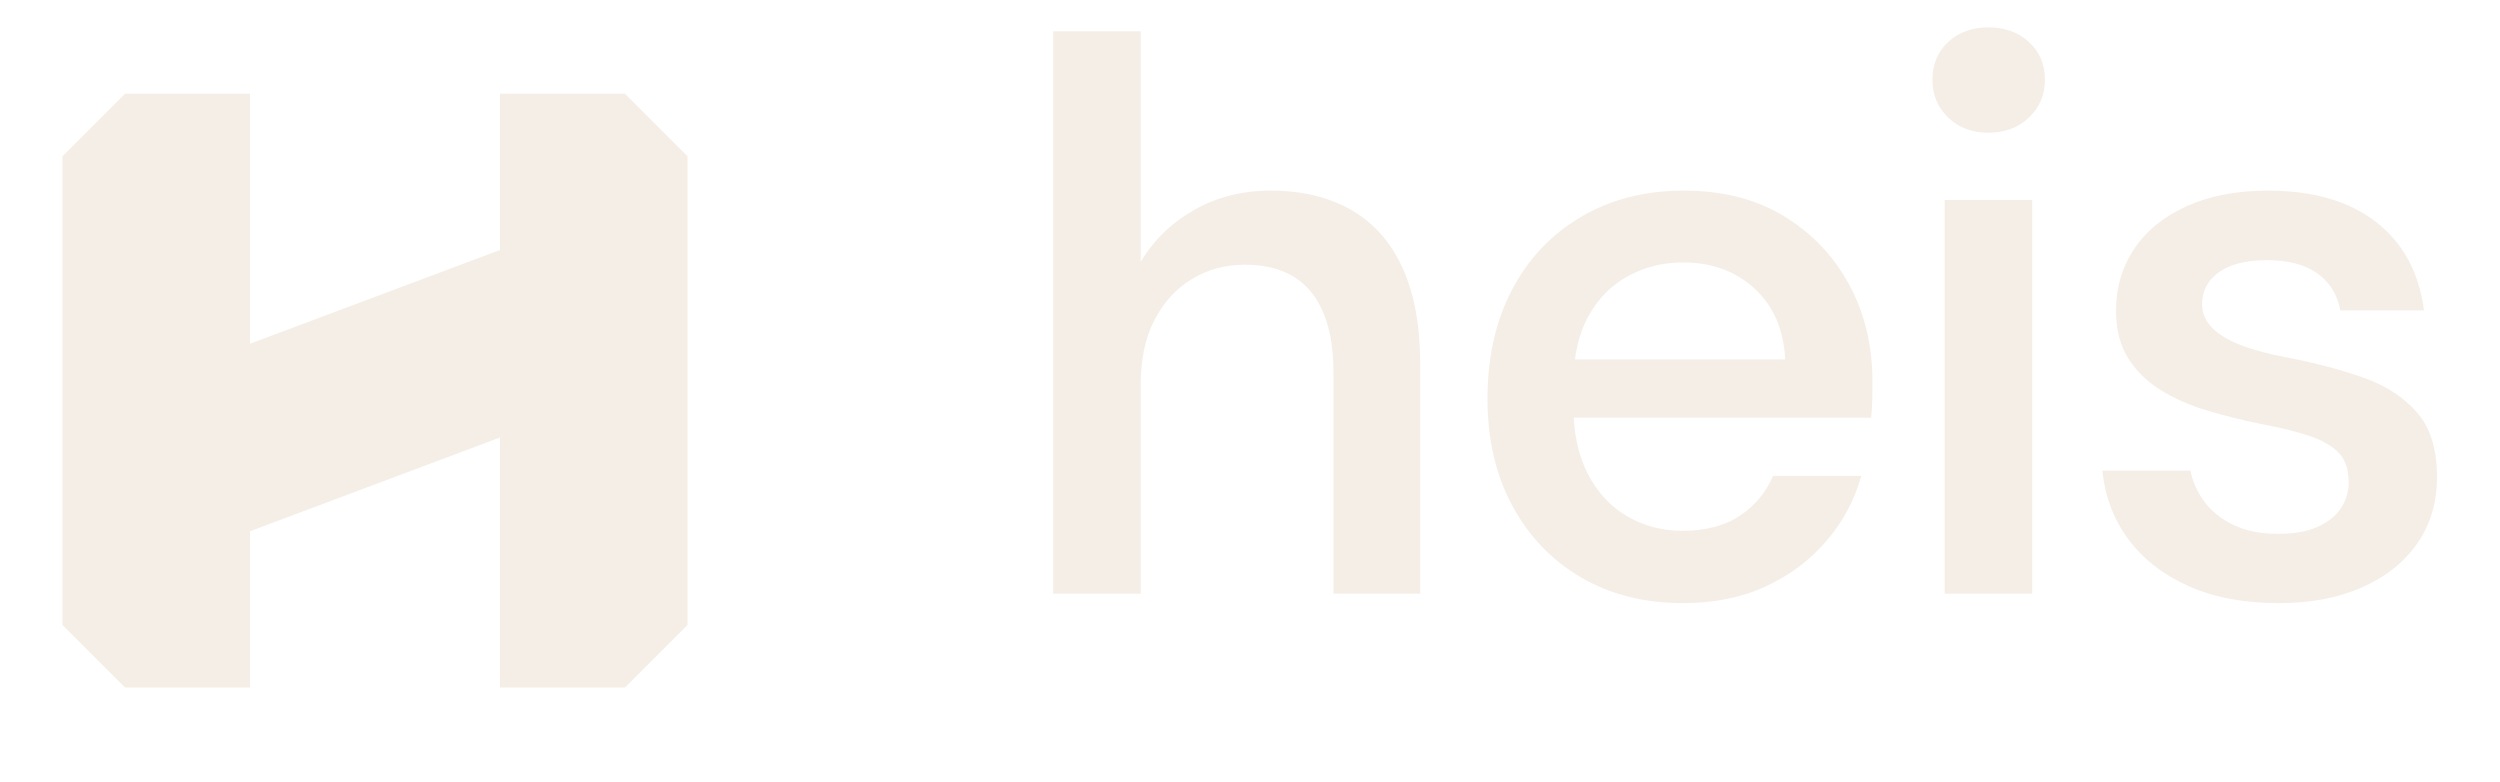
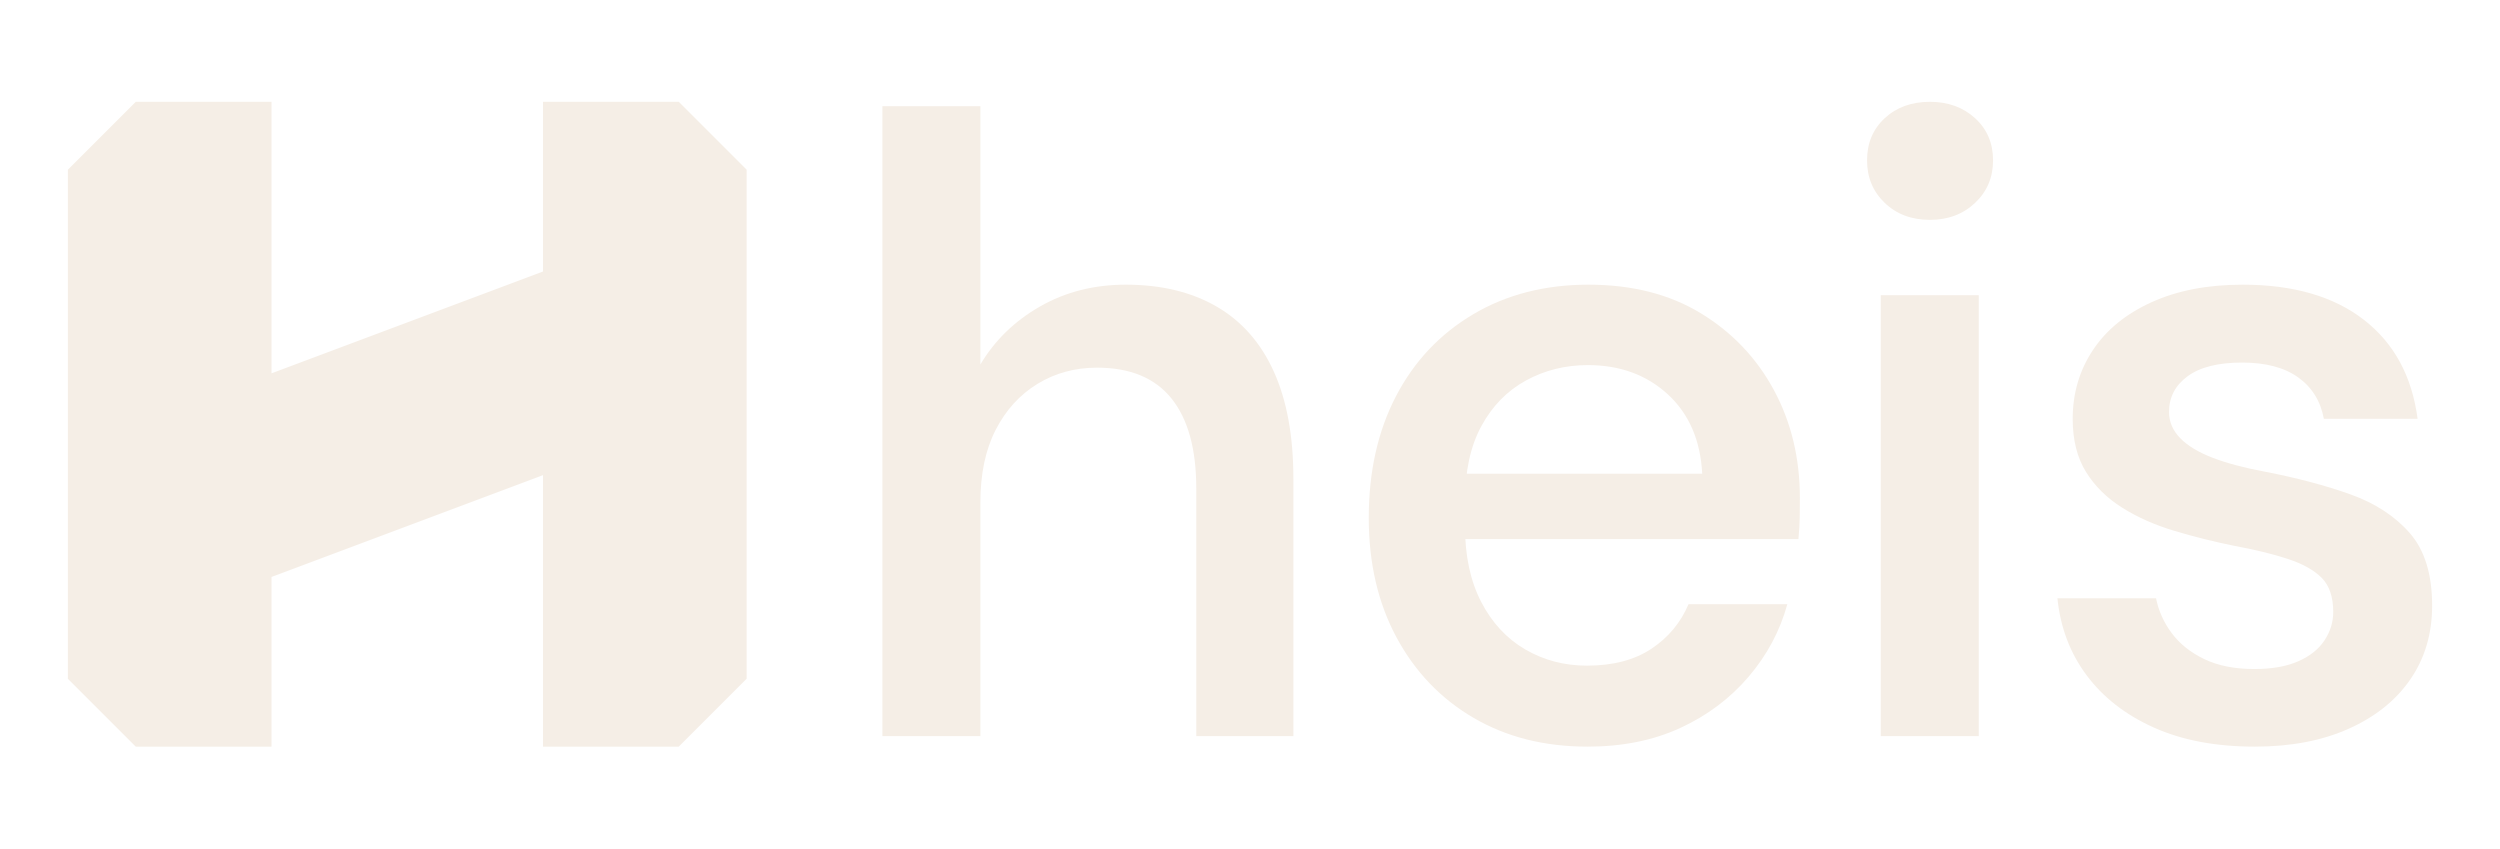
- <svg xmlns="http://www.w3.org/2000/svg" viewBox="0 0 320 100" role="img" aria-label="Heis">
+ <svg xmlns="http://www.w3.org/2000/svg" viewBox="0 0 294.655 100" role="img" aria-label="Heis">
  <path fill="#f5eee6" d="M16 12H32V44L64 32V12H80L88 20V80L80 88H64V56L32 68V88H16L8 80V20Z" />
-   <g transform="translate(128 0)" fill="#f5eee6">
-     <g transform="translate(0 76) scale(.1 -.1)">
+   <g fill="#f5eee6">
+     <g transform="translate(96.9807 86.7626) scale(0.103121 -0.103121)">
      <path transform="translate(0 0)" d="M68.069 0V720H180.069V424.793Q204.747 466.253 248.316 491.126Q291.885 516 346.207 516Q406.782 516 449.942 491.052Q493.103 466.103 515.46 416.655Q537.816 367.207 537.816 294.207V0H426.816V283.276Q426.816 350.586 398.517 385.868Q370.218 421.149 313.402 421.149Q275.552 421.149 245.236 402.563Q214.919 383.977 197.494 349.966Q180.069 315.954 180.069 267V0Z" />
      <path transform="translate(574 0)" d="M300.011 -12Q226.115 -12 169.845 20.839Q113.575 53.678 81.77 112.695Q49.966 171.713 49.966 249.425Q49.966 328.782 81.109 388.586Q112.253 448.391 169.362 482.195Q226.471 516 301.046 516Q376.011 516 429.764 483.161Q483.517 450.322 513.109 395.374Q542.701 340.425 542.701 272.241Q542.701 262.241 542.54 250.598Q542.379 238.954 541.057 225.276H131.31V299.931H431.092Q428.092 357.345 391.707 390.713Q355.322 424.081 300.333 424.081Q261.839 424.081 229.684 406.512Q197.529 388.943 178.747 354.5Q159.965 320.057 159.965 268.241V239.598Q159.965 189.184 178.442 153.46Q196.919 117.736 228.753 99.149Q260.586 80.563 299.368 80.563Q344 80.563 373.029 99.879Q402.057 119.195 415.448 150.828H528.379Q515.736 104.862 483.965 67.736Q452.195 30.609 405.925 9.305Q359.655 -12 300.011 -12Z" />
      <path transform="translate(1136 0)" d="M73.172 0V504H185.172V0ZM129.333 590.081Q97.897 590.081 77.695 609.477Q57.494 628.874 57.494 658.057Q57.494 687.563 77.695 706.282Q97.897 725 129.333 725Q160.414 725 180.954 706.282Q201.494 687.563 201.494 658.057Q201.494 628.874 180.954 609.477Q160.414 590.081 129.333 590.081Z" />
      <path transform="translate(1370 0)" d="M266.759 -12Q199.897 -12 151.305 9.805Q102.713 31.609 74.408 69.592Q46.103 107.575 41.069 157.609H153.782Q158.138 135.793 171.885 117.494Q185.632 99.195 209.109 87.948Q232.586 76.701 266.149 76.701Q296.322 76.701 316.425 85.592Q336.529 94.483 346.42 109.586Q356.31 124.69 356.31 141.828Q356.31 167.678 343.098 180.943Q329.885 194.207 304.299 202.58Q278.713 210.954 242.575 217.632Q208.287 224.598 174.839 234.598Q141.391 244.598 115.103 261.098Q88.816 277.598 73.672 302.08Q58.529 326.563 58.529 362.529Q58.529 406.494 81.655 441.282Q104.782 476.069 148.856 496.034Q192.931 516 252.759 516Q339.552 516 391.322 475.874Q443.092 435.747 452.736 362.713H345.598Q339.954 392.989 316.316 409.983Q292.678 426.977 252.08 426.977Q211.195 426.977 189.914 411.356Q168.632 395.736 168.632 370.529Q168.632 353.747 181.328 340.661Q194.023 327.575 218.431 318.184Q242.839 308.793 278.943 302.115Q333.448 291.506 375.897 276.345Q418.345 261.184 443.845 232.006Q469.345 202.828 469.345 149.149Q469.345 101.184 444.557 65.057Q419.77 28.931 374.034 8.466Q328.299 -12 266.759 -12Z" />
    </g>
  </g>
</svg>
